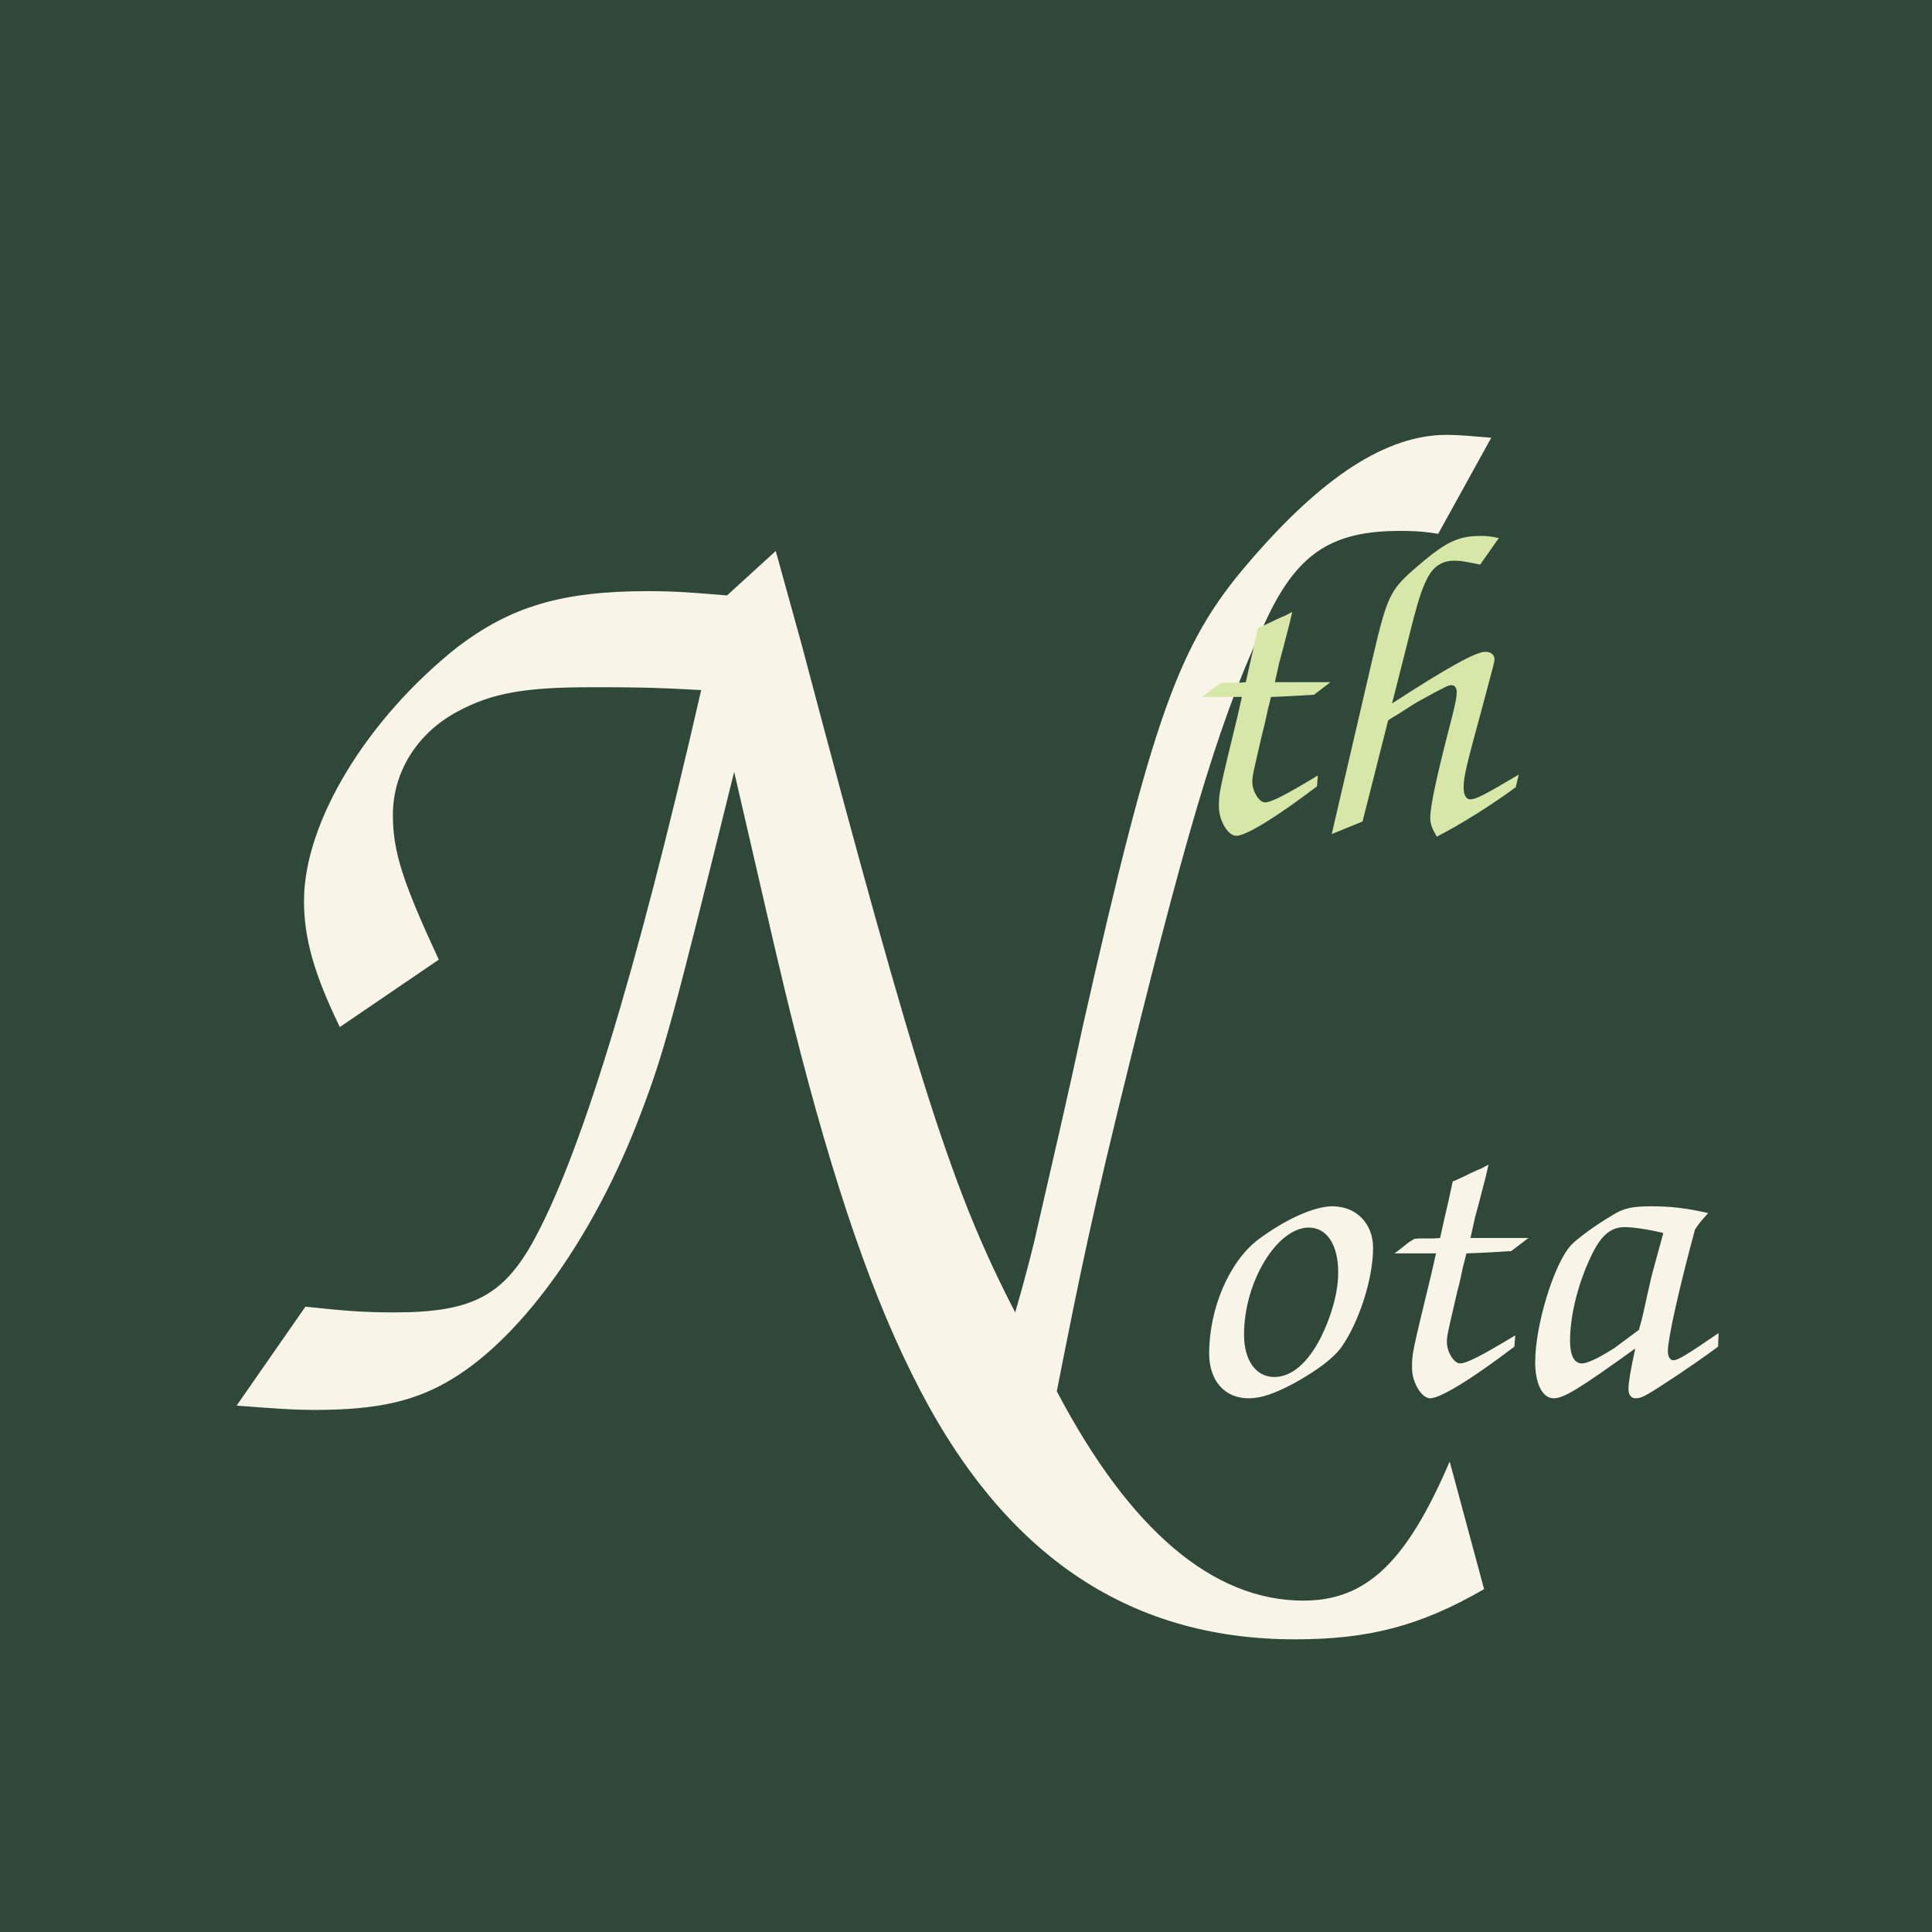
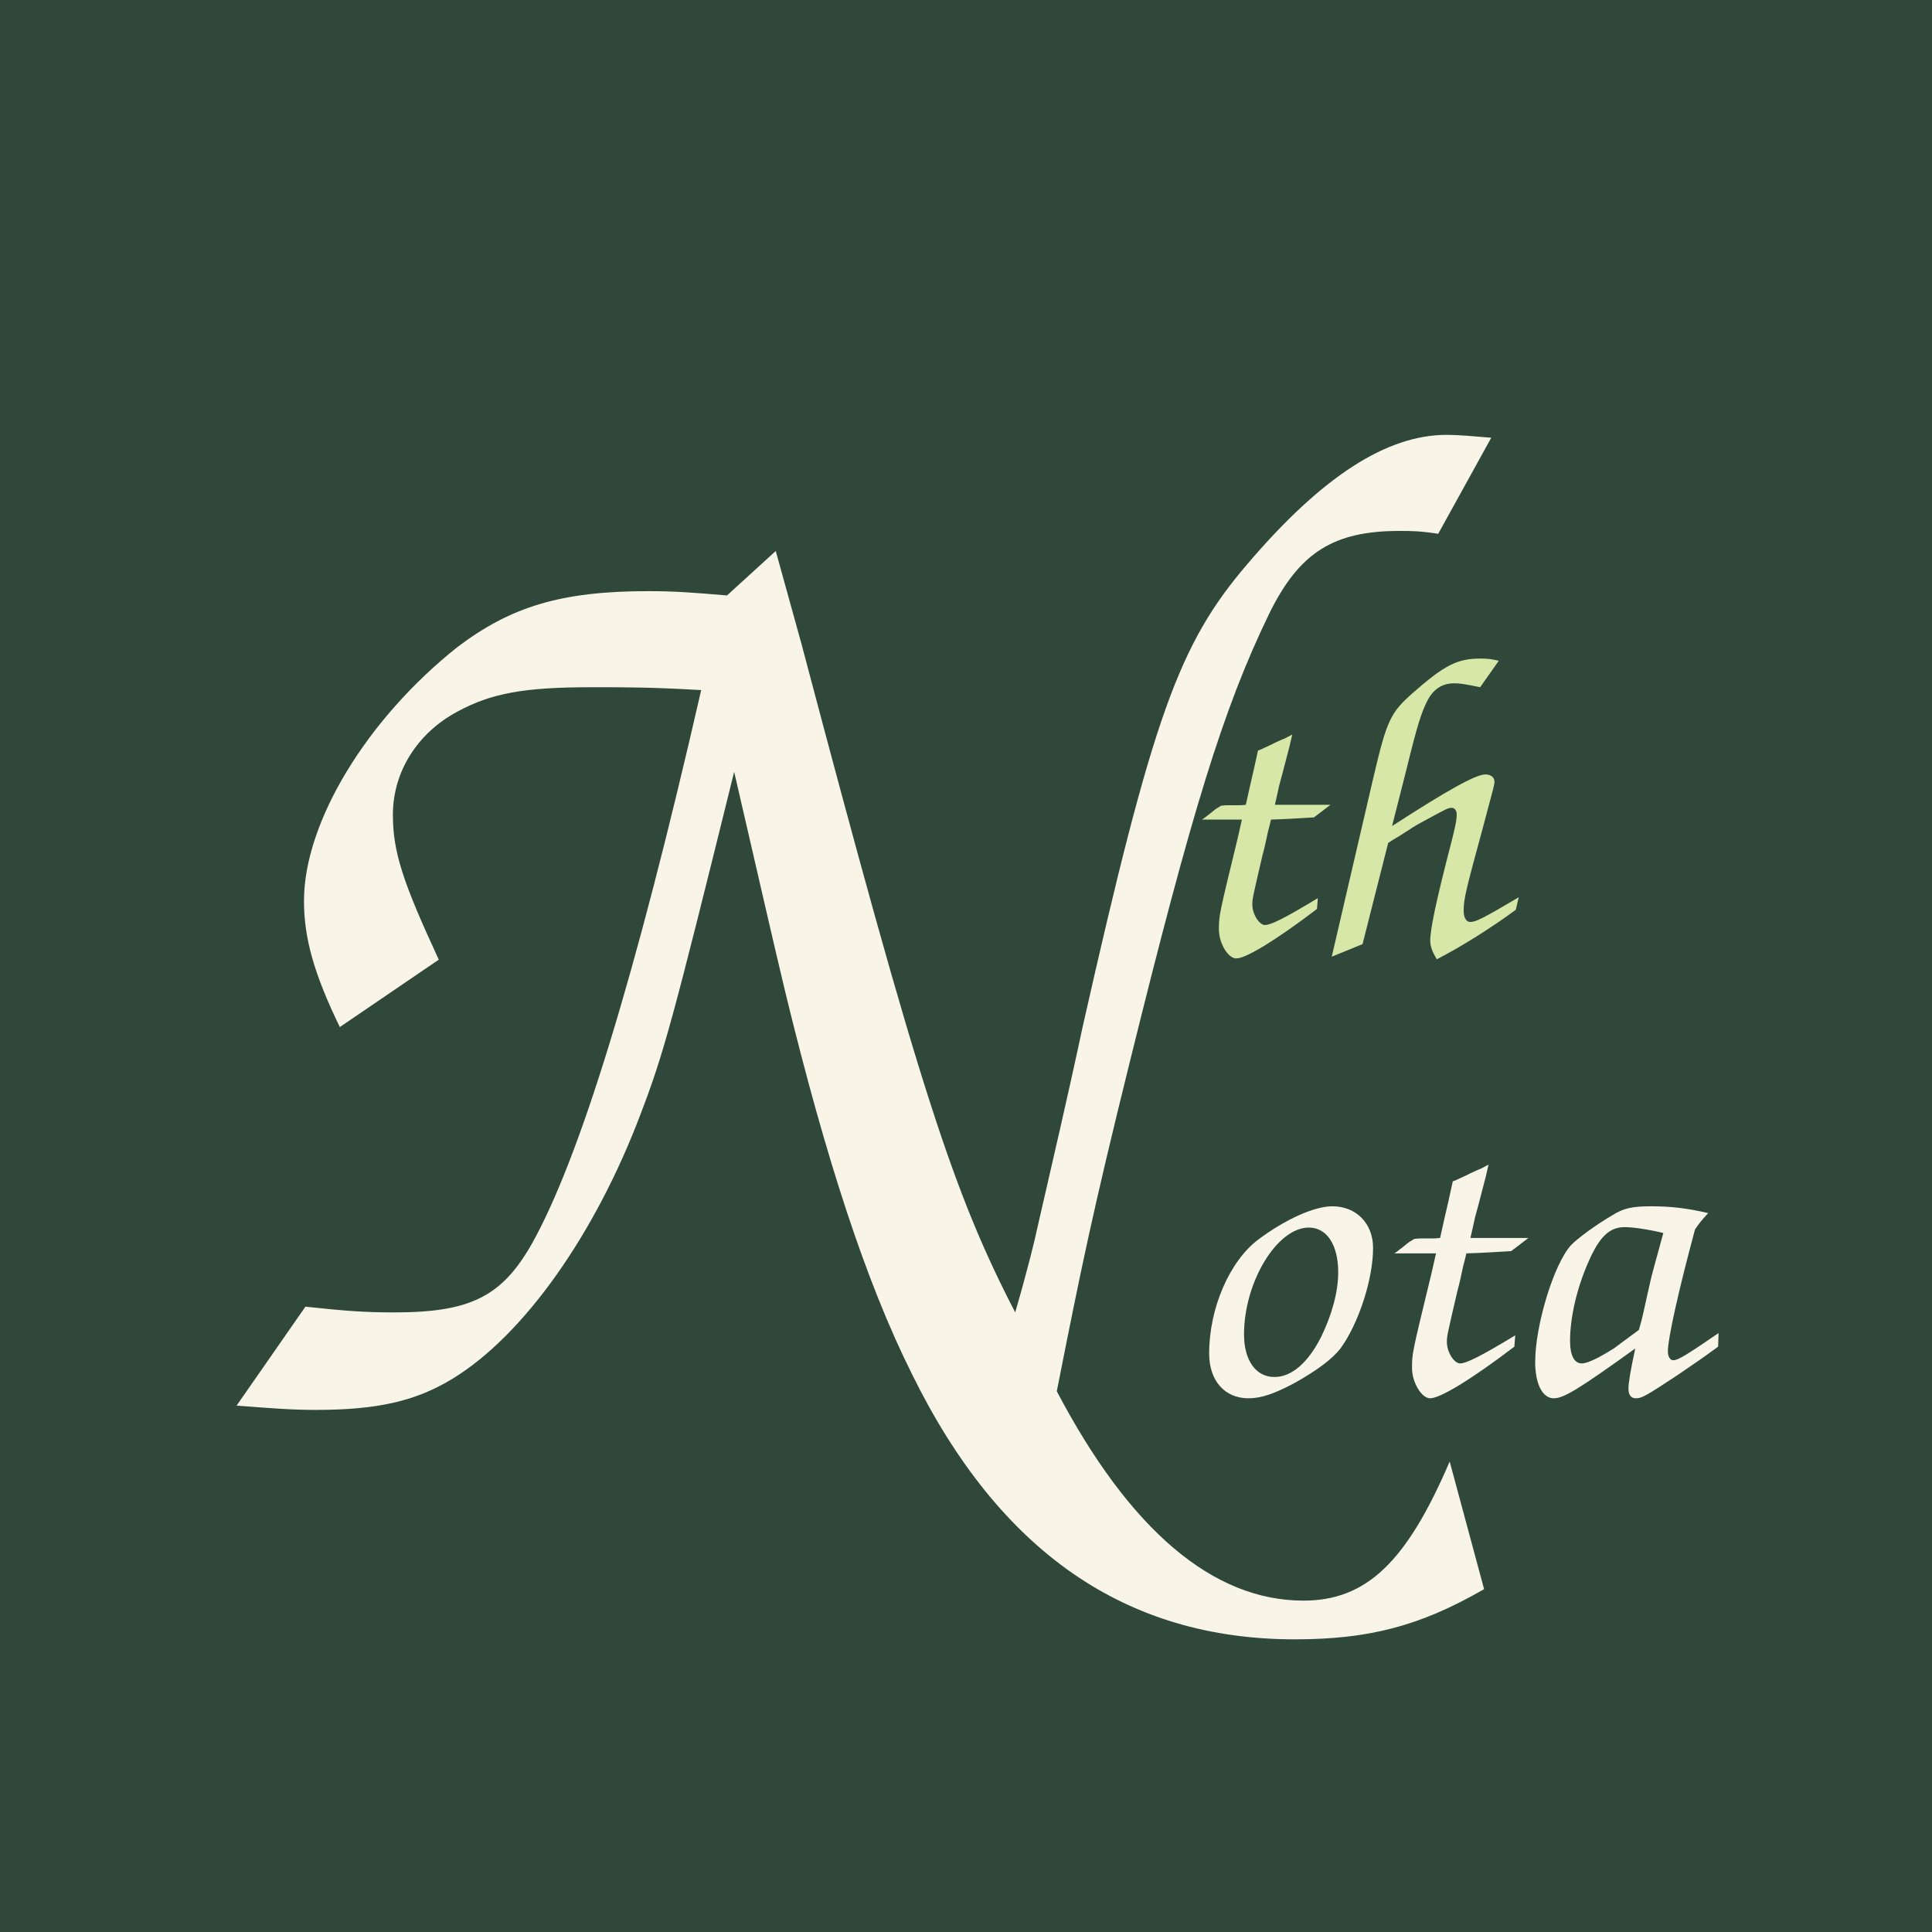
<svg xmlns="http://www.w3.org/2000/svg" width="1024" height="1024" viewBox="0 0 1024 1024">
  <path d="M0 0H1024V1024H0Z" fill="#30483a" />
  <path d="M125.4 745.0C145.16 746.52 155.04 747.28 167.2 747.28C199.88 747.28 220.4 742.72 240.16 730.56C277.4 707.76 315.4 654.56 339.72 589.96C351.88 558.04 356.44 541.32 389.12 409.08C408.12 491.16 408.12 491.92 416.48 526.88C437.76 614.28 459.04 679.64 483.36 728.28C529.72 822.52 596.6 868.88 686.28 868.88C725.04 868.88 752.4 862.04 786.6 842.28L768.36 774.64C745.56 827.84 724.28 848.36 690.84 848.36C642.96 848.36 598.88 811.12 560.12 737.4C573.04 672.04 579.12 642.4 598.88 562.6C631.56 430.36 648.28 375.64 672.6 325.48C688.56 292.8 706.8 281.4 741.76 281.4C747.84 281.4 752.4 281.4 762.28 282.92L790.4 232.0C781.28 231.24 772.92 230.48 766.84 230.48C734.92 230.48 700.72 252.52 661.2 298.88C624.72 341.44 611.04 379.44 573.8 544.36C566.2 580.08 557.84 615.8 549.48 652.28C548.72 656.08 544.92 672.04 538.08 695.6C505.4 632.52 487.16 577.04 424.84 341.44L411.16 292.04L385.32 315.6C367.08 314.08 357.96 313.32 343.52 313.32C297.16 313.32 270.56 321.68 242.44 342.96C194.56 380.96 161.12 435.68 161.12 477.48C161.12 497.24 166.44 516.24 180.12 544.36L232.56 508.64C213.56 467.6 208.24 451.64 208.24 431.88C208.24 409.08 221.16 388.56 242.44 377.16C260.68 367.28 278.16 364.24 313.88 364.24C332.88 364.24 345.04 364.24 371.64 365.76C336.68 518.52 307.04 614.28 281.96 659.12C266.0 687.24 249.28 695.6 209.0 695.6C193.04 695.6 183.16 694.84 161.88 692.56Z" fill="#f8f5e8" />
-   <path d="M698.49 411.02C681.01 421.6 673.65 425.28 670.43 425.28C667.44 425.28 663.76 419.53 663.76 414.47C663.76 411.25 663.99 410.56 669.05 388.71C670.2 384.57 671.12 380.2 672.04 375.83C672.27 375.14 673.19 371.46 673.65 369.39C681.47 369.16 688.6 368.7 696.42 368.24L705.16 361.57H675.72C676.87 356.28 677.33 354.67 678.02 351.22C678.71 348.92 680.32 342.71 683.54 330.29L684.92 324.31L681.01 326.38C679.63 326.84 677.79 327.76 675.26 328.91C673.65 329.83 671.81 330.52 669.97 331.44C669.05 331.9 668.13 332.36 666.75 332.82L664.68 342.25L662.15 353.29L660.31 361.57C658.24 361.8 656.86 361.8 656.17 361.8H650.65C650.19 361.8 649.04 361.8 647.2 362.03C646.05 362.72 645.13 363.41 644.9 363.41C644.21 363.87 642.83 365.02 640.53 366.86C640.07 367.09 638.92 368.24 637.08 369.39H642.6H653.18H658.24L655.94 379.51C646.05 420.22 646.05 420.22 646.05 427.58C646.05 434.94 650.88 442.99 655.25 442.99C660.31 442.99 675.95 433.56 698.03 416.77Z" fill="#d7e7a8" />
-   <path d="M705.85 442.07 722.18 435.4 735.75 381.81C738.05 380.2 740.12 379.05 741.27 378.36C747.25 374.45 751.39 371.92 752.31 371.46C767.49 363.18 767.49 363.18 769.56 363.18C770.94 363.18 772.09 364.56 772.09 366.63C772.09 369.85 771.17 374.22 767.95 386.41C761.28 412.4 758.06 427.35 758.06 433.56C758.06 436.55 758.98 439.08 761.51 443.45C774.16 437.01 790.95 426.43 803.37 417.23L804.98 410.56C785.89 421.83 782.21 423.67 779.22 423.67C777.15 423.67 775.77 421.37 775.77 417.69C775.77 411.48 776.92 406.88 786.12 373.07C792.1 350.76 792.1 350.76 792.1 349.38C792.1 347.08 790.26 345.47 787.27 345.47C782.21 345.47 767.26 353.75 737.82 372.84L745.64 342.02C751.16 319.48 753.46 312.35 756.45 306.6C759.67 300.16 764.5 297.17 770.71 297.17C773.7 297.17 775.54 297.4 784.51 299.24L794.4 285.21C790.26 284.29 788.42 284.06 784.74 284.06C772.32 284.06 765.65 287.51 748.86 302.23C736.9 312.81 735.06 316.72 727.93 347.08Z" fill="#d7e7a8" />
+   <path d="M698.49 476.02C681.01 486.6 673.65 490.28 670.43 490.28C667.44 490.28 663.76 484.53 663.76 479.47C663.76 476.25 663.99 475.56 669.05 453.71C670.2 449.57 671.12 445.2 672.04 440.83C672.27 440.14 673.19 436.46 673.65 434.39C681.47 434.16 688.6 433.7 696.42 433.24L705.16 426.57H675.72C676.87 421.28 677.33 419.67 678.02 416.22C678.71 413.92 680.32 407.71 683.54 395.29L684.92 389.31L681.01 391.38C679.63 391.84 677.79 392.76 675.26 393.91C673.65 394.83 671.81 395.52 669.97 396.44C669.05 396.9 668.13 397.36 666.75 397.82L664.68 407.25L662.15 418.29L660.31 426.57C658.24 426.8 656.86 426.8 656.17 426.8H650.65C650.19 426.8 649.04 426.8 647.2 427.03C646.05 427.72 645.13 428.41 644.9 428.41C644.21 428.87 642.83 430.02 640.53 431.86C640.07 432.09 638.92 433.24 637.08 434.39H642.6H653.18H658.24L655.94 444.51C646.05 485.22 646.05 485.22 646.05 492.58C646.05 499.94 650.88 507.99 655.25 507.99C660.31 507.99 675.95 498.56 698.03 481.77Z" fill="#d7e7a8" />
+   <path d="M705.85 507.07 722.18 500.4 735.75 446.81C738.05 445.2 740.12 444.05 741.27 443.36C747.25 439.45 751.39 436.92 752.31 436.46C767.49 428.18 767.49 428.18 769.56 428.18C770.94 428.18 772.09 429.56 772.09 431.63C772.09 434.85 771.17 439.22 767.95 451.41C761.28 477.4 758.06 492.35 758.06 498.56C758.06 501.55 758.98 504.08 761.51 508.45C774.16 502.01 790.95 491.43 803.37 482.23L804.98 475.56C785.89 486.83 782.21 488.67 779.22 488.67C777.15 488.67 775.77 486.37 775.77 482.69C775.77 476.48 776.92 471.88 786.12 438.07C792.1 415.76 792.1 415.76 792.1 414.38C792.1 412.08 790.26 410.47 787.27 410.47C782.21 410.47 767.26 418.75 737.82 437.84L745.64 407.02C751.16 384.48 753.46 377.35 756.45 371.6C759.67 365.16 764.5 362.17 770.71 362.17C773.7 362.17 775.54 362.4 784.51 364.24L794.4 350.21C790.26 349.29 788.42 349.06 784.74 349.06C772.32 349.06 765.65 352.51 748.86 367.23C736.9 377.81 735.06 381.72 727.93 412.08Z" fill="#d7e7a8" />
  <path d="M706.16 639.36C696.56 639.36 681.2 646.32 667.04 656.88C651.68 668.4 640.88 693.36 640.88 717.36C640.88 731.76 649.04 741.12 661.76 741.12C668.48 741.12 675.44 738.72 686.24 732.96C698.24 726.24 706.16 720.24 710.48 714.72C720.08 701.52 727.76 678.0 727.76 661.44C727.76 648.48 718.88 639.36 706.16 639.36ZM693.68 650.64C703.28 650.64 709.28 659.76 709.28 674.4C709.28 684.72 705.92 696.96 700.16 708.72C693.2 722.4 684.56 729.84 675.44 729.84C665.6 729.84 659.36 720.96 659.36 707.28C659.36 679.44 676.88 650.64 693.68 650.64Z" fill="#f8f5e8" />
  <path d="M803.12 707.76C784.88 718.8 777.2 722.64 773.84 722.64C770.72 722.64 766.88 716.64 766.88 711.36C766.88 708.0 767.12 707.28 772.4 684.48C773.6 680.16 774.56 675.6 775.52 671.04C775.76 670.32 776.72 666.48 777.2 664.32C785.36 664.08 792.8 663.6 800.96 663.12L810.08 656.16H779.36C780.56 650.64 781.04 648.96 781.76 645.36C782.48 642.96 784.16 636.48 787.52 623.52L788.96 617.28L784.88 619.44C783.44 619.92 781.52 620.88 778.88 622.08C777.2 623.04 775.28 623.76 773.36 624.72C772.4 625.2 771.44 625.68 770.0 626.16L767.84 636.0L765.2 647.52L763.28 656.16C761.12 656.4 759.68 656.4 758.96 656.4H753.2C752.72 656.4 751.52 656.4 749.6 656.64C748.4 657.36 747.44 658.08 747.2 658.08C746.48 658.56 745.04 659.76 742.64 661.68C742.16 661.92 740.96 663.12 739.04 664.32H744.8H755.84H761.12L758.72 674.88C748.4 717.36 748.4 717.36 748.4 725.04C748.4 732.72 753.44 741.12 758.0 741.12C763.28 741.12 779.6 731.28 802.64 713.76Z" fill="#f8f5e8" />
  <path d="M910.88 706.56C893.36 718.56 889.28 720.96 886.88 720.96C885.2 720.96 884.0 719.04 884.0 716.16C884.0 709.68 889.52 684.48 898.4 651.6C901.04 647.76 901.52 647.28 905.36 642.96C893.84 640.32 885.68 639.36 875.12 639.36C865.28 639.36 860.48 640.32 854.48 644.16C845.84 649.2 835.76 656.64 832.64 660.0C823.52 670.08 813.68 702.48 813.68 721.92C813.68 733.44 817.52 741.12 823.52 741.12C828.8 741.12 836.72 736.32 866.72 714.72C864.08 726.96 863.12 732.96 863.12 736.08C863.12 739.44 864.56 741.12 866.96 741.12C870.08 741.12 872.0 740.16 889.04 728.88C897.2 723.36 901.76 720.24 910.64 713.76ZM868.64 704.88C860.24 711.12 855.92 714.24 855.68 714.48C847.76 719.52 841.52 722.64 838.4 722.64C834.32 722.64 832.16 718.32 832.16 710.64C832.16 698.4 835.76 682.56 842.0 668.64C847.76 655.44 853.04 650.4 861.2 650.4C865.52 650.4 873.68 651.6 881.6 653.52C876.8 670.8 875.12 677.28 874.88 678.48C873.44 684.48 872.24 690.48 870.8 696.72C870.56 697.92 869.84 700.8 868.64 704.88Z" fill="#f8f5e8" />
</svg>
